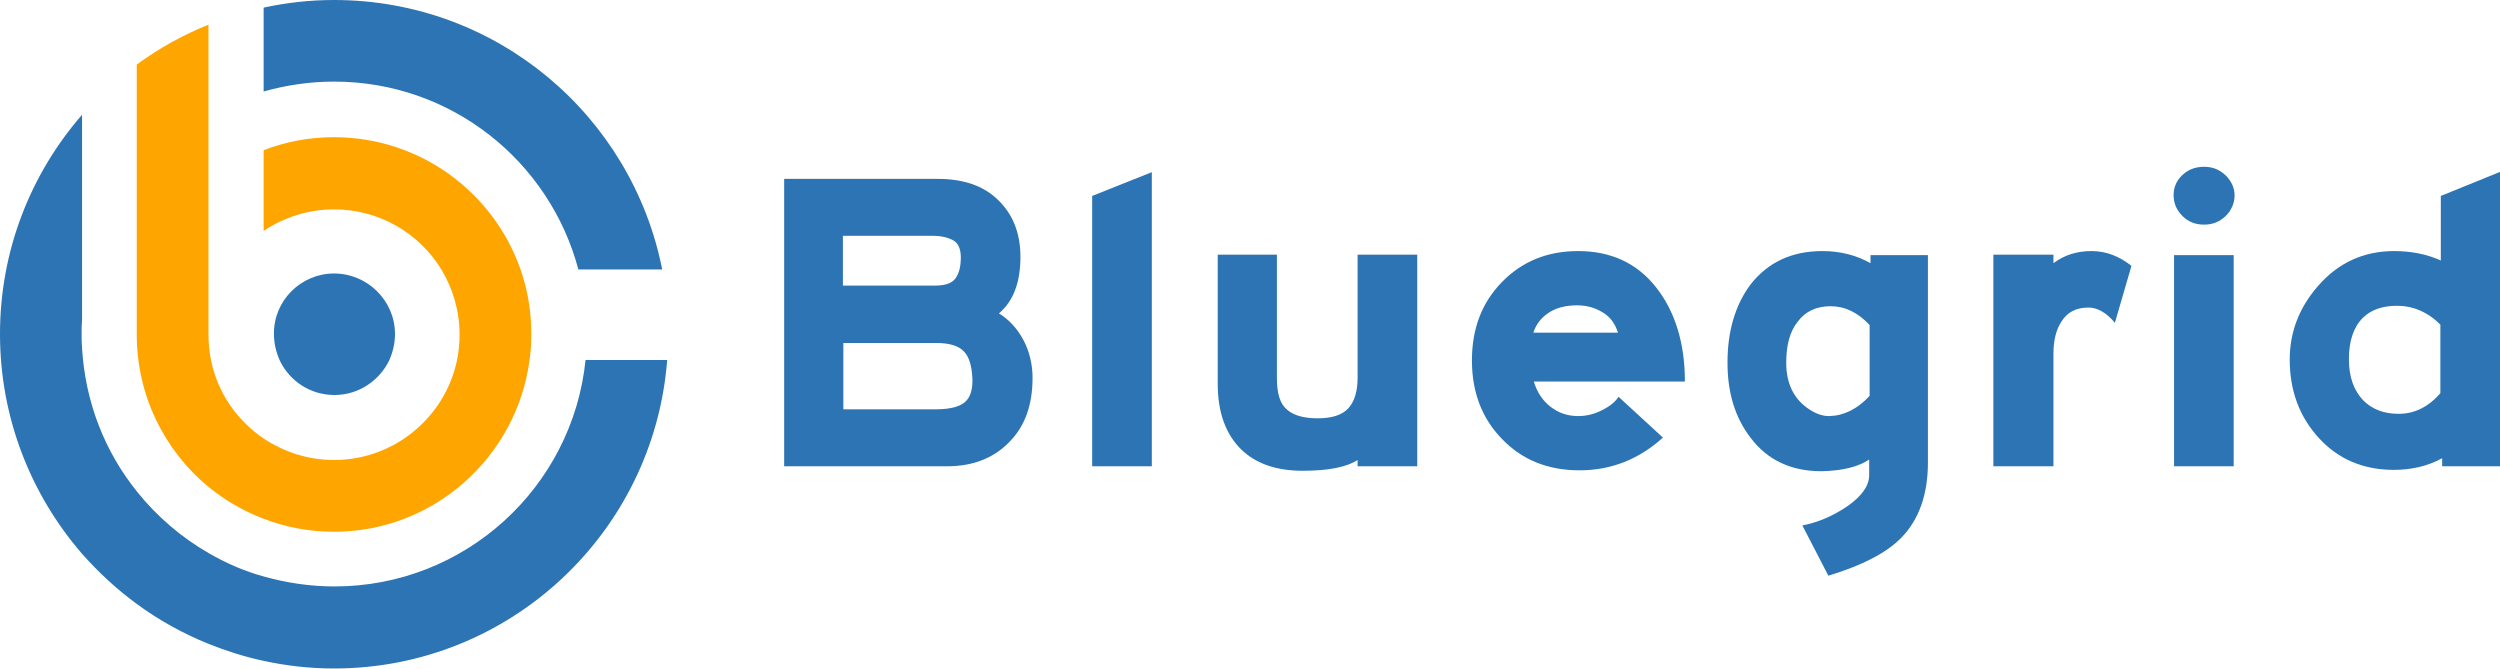
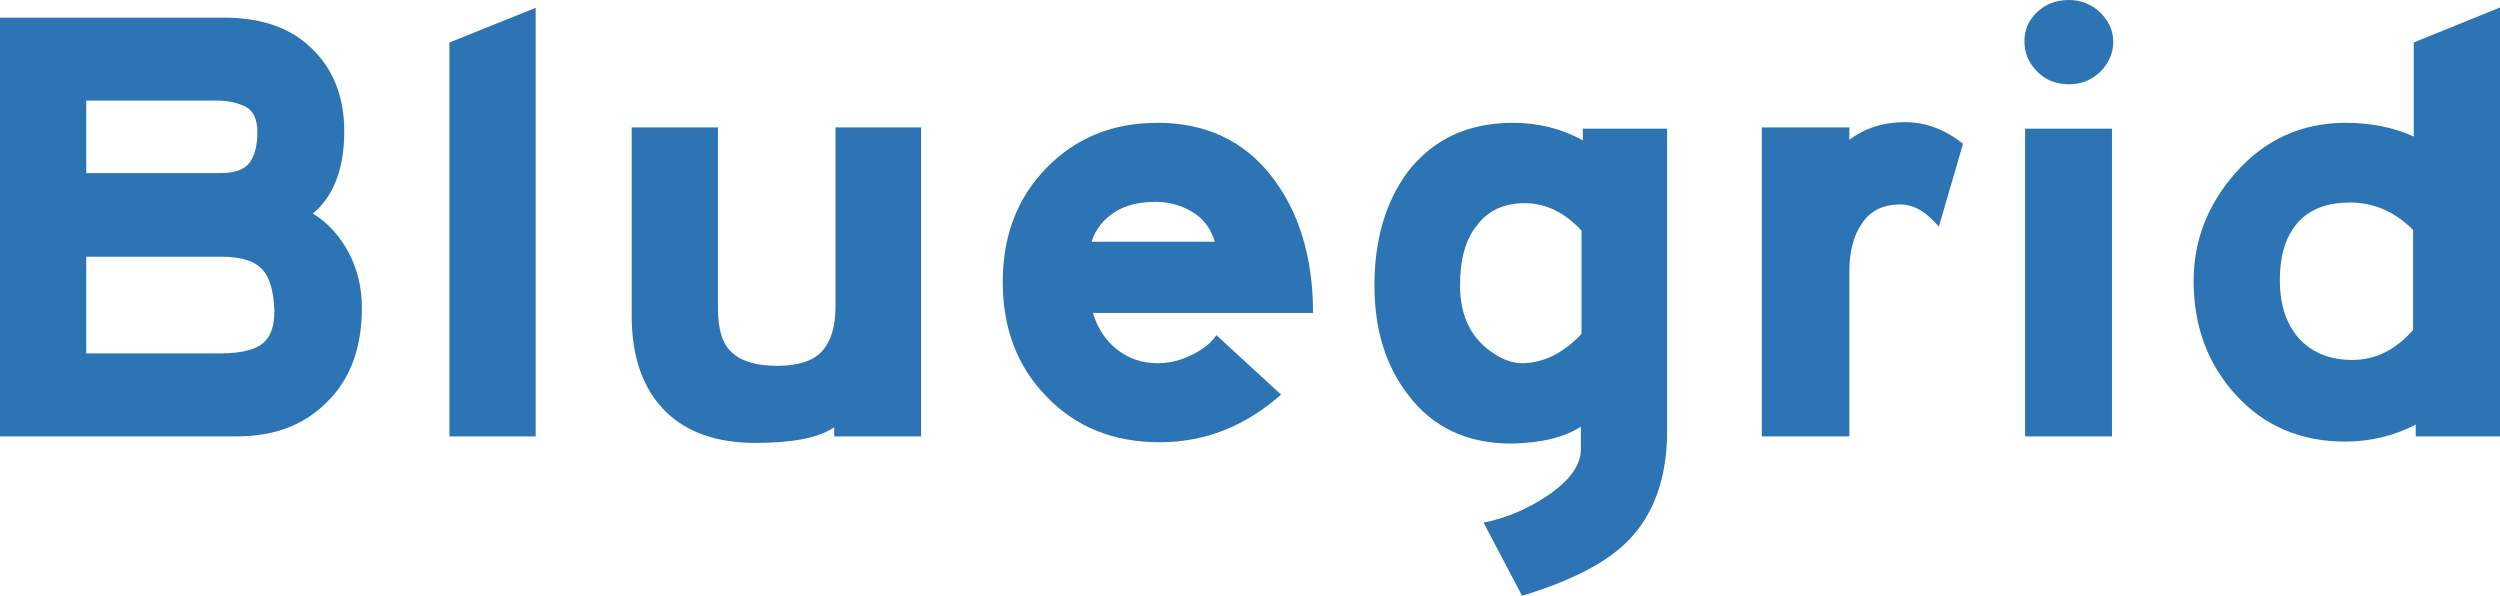
- <svg xmlns="http://www.w3.org/2000/svg" version="1.1" id="Layer_1" x="0px" y="0px" viewBox="0 0 557.6 149.1" style="enable-background:new 0 0 557.6 149.1;" xml:space="preserve">
+ <svg xmlns="http://www.w3.org/2000/svg" version="1.1" id="Layer_1" x="0px" y="0px" viewBox="0 0 382.7 91.1" style="enable-background:new 0 0 382.7 91.1;" xml:space="preserve">
  <style type="text/css">
	.st0{fill:#2C74B3;}
- 	.st1{fill:#FFA500;}
</style>
  <g>
-     <path class="st0" d="M174.9,104V39.9h34.3c5.6,0,10.1,1.5,13.3,4.6c3.4,3.2,5.1,7.5,5.1,12.8c0,5.7-1.6,9.9-4.8,12.6   c2.3,1.4,4.1,3.4,5.5,6c1.3,2.5,2,5.3,2,8.4c0,6-1.7,10.8-5.2,14.3c-3.5,3.6-8.1,5.4-13.9,5.4H174.9z M208.5,63.7   c2.3,0,3.8-0.5,4.6-1.6c0.8-1.1,1.2-2.6,1.2-4.7c0-1.9-0.6-3.2-1.7-3.8c-1.1-0.6-2.6-1-4.5-1h-20.1v11.1H208.5z M208.6,91.3   c3.6,0,5.9-0.7,7-2c0.8-0.9,1.3-2.3,1.3-4.5c-0.1-3-0.7-5.2-1.9-6.4c-1.2-1.3-3.3-1.9-6.2-1.9h-20.7v14.8H208.6z" />
-     <path class="st0" d="M243.6,104V43.7l13.3-5.3V104H243.6z" />
-     <path class="st0" d="M290.5,105c-5.8,0-10.4-1.6-13.6-4.7c-3.5-3.4-5.3-8.3-5.3-14.7V56.8h13.2v27.5c0,3.5,0.7,5.8,2.3,7.1   c1.5,1.3,3.8,1.9,6.8,1.9c3.1,0,5.4-0.7,6.8-2.2c1.4-1.5,2.1-3.8,2.1-6.9V56.8h13.3V104h-13.3v-1.4   C300.3,104.2,296.3,105,290.5,105z" />
-     <path class="st0" d="M352.3,104.9c-7,0-12.8-2.3-17.3-7c-4.5-4.6-6.7-10.5-6.7-17.5c0-7.1,2.2-12.9,6.7-17.5   c4.5-4.6,10.1-6.9,17-6.9c7.3,0,13.1,2.7,17.3,8c4.3,5.4,6.5,12.5,6.5,21.1h-33.7c0.7,2.3,1.9,4.2,3.7,5.6c1.8,1.4,3.8,2.1,6.2,2.1   c1.8,0,3.5-0.4,5.3-1.3c1.8-0.9,3-1.9,3.7-3l9.9,9.1C365.6,102.4,359.4,104.9,352.3,104.9z M360.9,74.3c-0.6-2-1.7-3.6-3.4-4.6   c-1.6-1-3.5-1.6-5.7-1.6c-2.5,0-4.6,0.5-6.3,1.6c-1.7,1.1-2.9,2.6-3.5,4.5H360.9z" />
-     <path class="st0" d="M402,117.2c3.6-0.7,7-2.2,10.2-4.4c3.1-2.2,4.7-4.5,4.7-6.8v-3.5c-2.4,1.6-5.9,2.5-10.6,2.6h-0.1   c-6.7,0-12-2.5-15.7-7.4c-3.5-4.5-5.2-10.1-5.2-16.8c0-7,1.7-12.8,5.1-17.4c3.9-5,9.2-7.5,16.1-7.5c3.9,0,7.5,0.9,10.7,2.7v-1.8   H430v46.3c0,7.1-2,12.7-5.9,16.7c-3.3,3.4-8.7,6.2-16.3,8.5L402,117.2z M408.3,68.3c-3.1,0-5.6,1.1-7.3,3.4   c-1.8,2.2-2.6,5.3-2.6,9.2c0,4.8,1.8,8.3,5.3,10.5c1.4,0.9,2.8,1.4,4.2,1.4h0.2c3.2-0.1,6.2-1.6,8.9-4.5V72.5   C414.4,69.7,411.5,68.3,408.3,68.3z" />
-     <path class="st0" d="M444.6,104V56.8H458v1.9c2.4-1.8,5.2-2.7,8.5-2.7c3.2,0,6.1,1.1,8.9,3.3l-3.7,12.7c-1.9-2.3-3.9-3.4-5.9-3.4   c-2.7,0-4.7,1-6,3.1c-1.2,1.8-1.8,4.2-1.8,7.2V104H444.6z" />
-     <path class="st0" d="M496.4,39.1c1.3,1.3,2,2.8,2,4.5s-0.7,3.3-2,4.6c-1.4,1.3-2.9,1.9-4.8,1.9c-1.9,0-3.5-0.6-4.8-1.9   c-1.3-1.3-2-2.8-2-4.7c0-1.8,0.7-3.3,2-4.5c1.3-1.2,2.9-1.8,4.8-1.8S495,37.8,496.4,39.1z M484.9,104V56.9h13.3V104H484.9z" />
-     <path class="st0" d="M533.9,104.8c-6.8,0-12.4-2.4-16.7-7.1c-4.3-4.7-6.5-10.5-6.5-17.5c0-6.1,2.1-11.6,6.3-16.4   c4.5-5.2,10.2-7.8,17-7.8c3.8,0,7.3,0.7,10.4,2.1V43.7l13.3-5.4V104h-13v-1.8C541.4,104,537.8,104.8,533.9,104.8z M534.6,68.2   c-3.2,0-5.8,0.9-7.6,2.7c-2.1,2.1-3.1,5.2-3.1,9.2c0,4,1.1,7,3.2,9.2c2,2,4.6,3,7.9,3c3.5,0,6.6-1.5,9.3-4.6V72.4   C541.5,69.6,538.2,68.2,534.6,68.2z" />
+     <path class="st0" d="M0,66.8V2.7h34.3c5.6,0,10.1,1.5,13.3,4.6c3.4,3.2,5.1,7.5,5.1,12.8c0,5.7-1.6,9.9-4.8,12.6   c2.3,1.4,4.1,3.4,5.5,6c1.3,2.5,2,5.3,2,8.4c0,6-1.7,10.8-5.2,14.3c-3.5,3.6-8.1,5.4-13.9,5.4H0z M33.6,26.5c2.3,0,3.8-0.5,4.6-1.6   c0.8-1.1,1.2-2.6,1.2-4.7c0-1.9-0.6-3.2-1.7-3.8c-1.1-0.6-2.6-1-4.5-1H13.2v11.1H33.6z M33.7,54.1c3.6,0,5.9-0.7,7-2   c0.8-0.9,1.3-2.3,1.3-4.5c-0.1-3-0.7-5.2-1.9-6.4c-1.2-1.3-3.3-1.9-6.2-1.9H13.2v14.8H33.7z" />
+     <path class="st0" d="M68.8,66.8V6.5L82,1.2v65.6H68.8z" />
+     <path class="st0" d="M115.6,67.8c-5.8,0-10.4-1.6-13.6-4.7c-3.5-3.4-5.3-8.3-5.3-14.7V19.5h13.2v27.5c0,3.5,0.7,5.8,2.3,7.1   c1.5,1.3,3.8,1.9,6.8,1.9c3.1,0,5.4-0.7,6.8-2.2c1.4-1.5,2.1-3.8,2.1-6.9V19.5H141v47.3h-13.3v-1.4C125.4,67,121.4,67.8,115.6,67.8   z" />
+     <path class="st0" d="M177.5,67.7c-7,0-12.8-2.3-17.3-7c-4.5-4.6-6.7-10.5-6.7-17.5c0-7.1,2.2-12.9,6.7-17.5   c4.5-4.6,10.1-6.9,17-6.9c7.3,0,13.1,2.7,17.3,8c4.3,5.4,6.5,12.5,6.5,21.1h-33.7c0.7,2.3,1.9,4.2,3.7,5.6c1.8,1.4,3.8,2.1,6.2,2.1   c1.8,0,3.5-0.4,5.3-1.3c1.8-0.9,3-1.9,3.7-3l9.9,9.1C190.7,65.2,184.5,67.7,177.5,67.7z M186,37.1c-0.6-2-1.7-3.6-3.4-4.6   c-1.6-1-3.5-1.6-5.7-1.6c-2.5,0-4.6,0.5-6.3,1.6c-1.7,1.1-2.9,2.6-3.5,4.5H186z" />
+     <path class="st0" d="M227.1,80c3.6-0.7,7-2.2,10.2-4.4c3.1-2.2,4.7-4.5,4.7-6.8v-3.5c-2.4,1.6-5.9,2.5-10.6,2.6h-0.1   c-6.7,0-12-2.5-15.7-7.4c-3.5-4.5-5.2-10.1-5.2-16.8c0-7,1.7-12.8,5.1-17.4c3.9-5,9.2-7.5,16.1-7.5c3.9,0,7.5,0.9,10.7,2.7v-1.8   h12.9v46.3c0,7.1-2,12.7-5.9,16.7c-3.3,3.4-8.7,6.2-16.3,8.5L227.1,80z M233.4,31.1c-3.1,0-5.6,1.1-7.3,3.4   c-1.8,2.2-2.6,5.3-2.6,9.2c0,4.8,1.8,8.3,5.3,10.5c1.4,0.9,2.8,1.4,4.2,1.4h0.2c3.2-0.1,6.2-1.6,8.9-4.5V35.3   C239.5,32.5,236.6,31.1,233.4,31.1z" />
+     <path class="st0" d="M269.7,66.8V19.5h13.4v1.9c2.4-1.8,5.2-2.7,8.5-2.7c3.2,0,6.1,1.1,8.9,3.3l-3.7,12.7c-1.9-2.3-3.9-3.4-5.9-3.4   c-2.7,0-4.7,1-6,3.1c-1.2,1.8-1.8,4.2-1.8,7.2v25.2H269.7z" />
+     <path class="st0" d="M321.5,1.9c1.3,1.3,2,2.8,2,4.5s-0.7,3.3-2,4.6c-1.4,1.3-2.9,1.9-4.8,1.9c-1.9,0-3.5-0.6-4.8-1.9   c-1.3-1.3-2-2.8-2-4.7c0-1.8,0.7-3.3,2-4.5c1.3-1.2,2.9-1.8,4.8-1.8C318.5,0,320.1,0.6,321.5,1.9z M310,66.8V19.7h13.3v47.1H310z" />
+     <path class="st0" d="M359,67.6c-6.8,0-12.4-2.4-16.7-7.1c-4.3-4.7-6.5-10.5-6.5-17.5c0-6.1,2.1-11.6,6.3-16.4   c4.5-5.2,10.2-7.8,17-7.8c3.8,0,7.3,0.7,10.4,2.1V6.5l13.3-5.4v65.7h-13V65C366.5,66.7,362.9,67.6,359,67.6z M359.7,31   c-3.2,0-5.8,0.9-7.6,2.7c-2.1,2.1-3.1,5.2-3.1,9.2c0,4,1.1,7,3.2,9.2c2,2,4.6,3,7.9,3c3.5,0,6.6-1.5,9.3-4.6V35.2   C366.6,32.4,363.4,31,359.7,31z" />
  </g>
-   <path class="st0" d="M148.8,80.4c-3,38.4-35.1,68.7-74.3,68.7c-5.4,0-10.6-0.6-15.7-1.7c-4.2-0.9-8.3-2.2-12.3-3.8  c-5.7-2.3-11.1-5.3-16-8.9c-4.5-3.3-8.6-7.1-12.3-11.3C6.9,110.3,0,93.2,0,74.5c0-18.7,6.9-35.8,18.3-48.9v45.8  c-0.1,1-0.1,2-0.1,3.1c0,1,0,2,0.1,3.1c0.7,12.1,5.1,23.2,12.3,32.1c4.4,5.5,9.9,10.2,16,13.7c3.8,2.2,7.9,4,12.3,5.2  c5,1.4,10.3,2.2,15.7,2.2c29.1,0,53.1-22.1,56-50.5H148.8z" />
-   <path class="st0" d="M147.7,60.1H129c-6.4-24.1-28.3-41.9-54.5-41.9c-5.4,0-10.7,0.8-15.7,2.2V1.7C63.9,0.6,69.1,0,74.5,0  C110.8,0,140.9,25.8,147.7,60.1z" />
-   <path class="st1" d="M118.5,74.5c0,2-0.1,3.9-0.4,5.9c-2.9,21.5-21.3,38.2-43.6,38.2c-5.5,0-10.8-1-15.7-2.9  c-4.5-1.7-8.6-4.1-12.3-7.1c-9.8-8.1-16-20.3-16-34V14.4c4.9-3.6,10.3-6.6,16-8.9v69.1c0,2,0.2,4,0.6,5.9  c1.5,7.2,5.8,13.3,11.7,17.3c4.5,3,9.9,4.8,15.7,4.8c13.4,0,24.7-9.5,27.4-22.1c0.4-1.9,0.6-3.8,0.6-5.9c0-5.3-1.5-10.2-4-14.4  c-4.9-8.1-13.8-13.5-24-13.5c-5.8,0-11.2,1.8-15.7,4.8v-18c4.9-1.9,10.2-2.9,15.7-2.9c19.2,0,35.6,12.3,41.6,29.5  C117.7,64.6,118.5,69.5,118.5,74.5z" />
-   <path class="st0" d="M88.1,74.5c0,2.1-0.5,4.1-1.3,5.9c-2.2,4.5-6.8,7.7-12.2,7.7c-5.4,0-10-3.1-12.2-7.7c-0.8-1.8-1.3-3.8-1.3-5.9  C61,67.1,67.1,61,74.5,61C82,61,88.1,67.1,88.1,74.5z" />
</svg>
